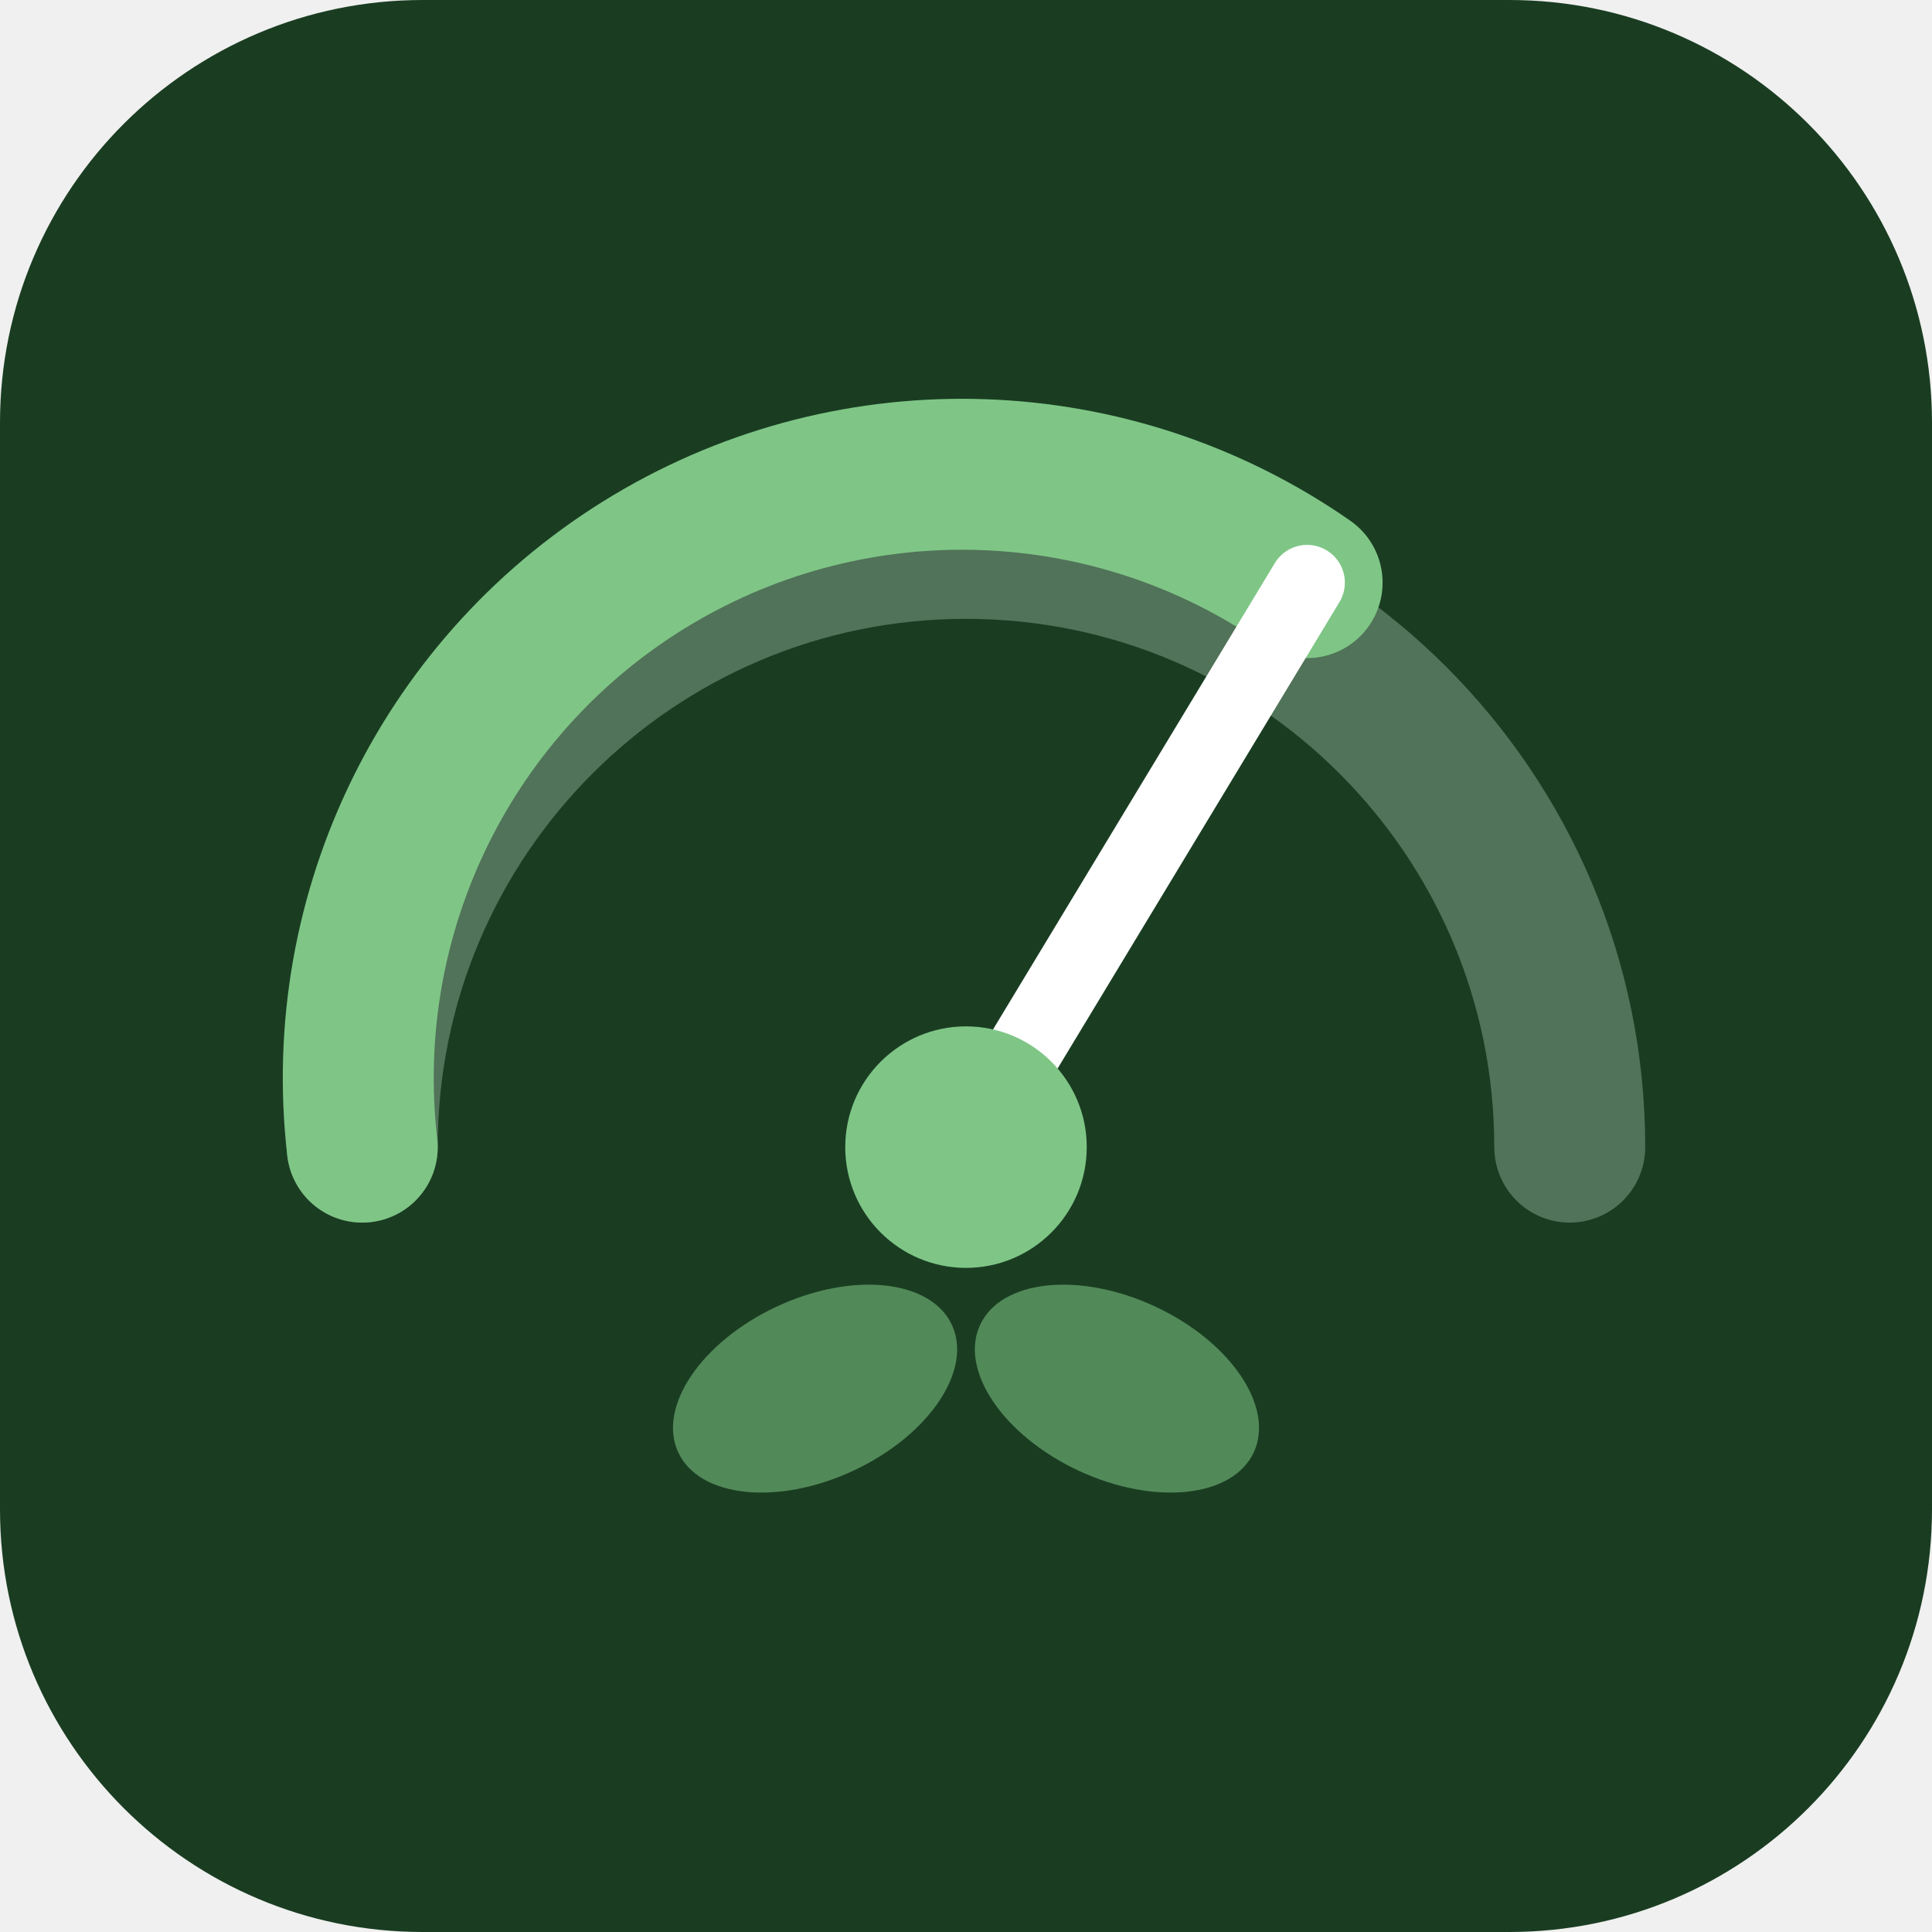
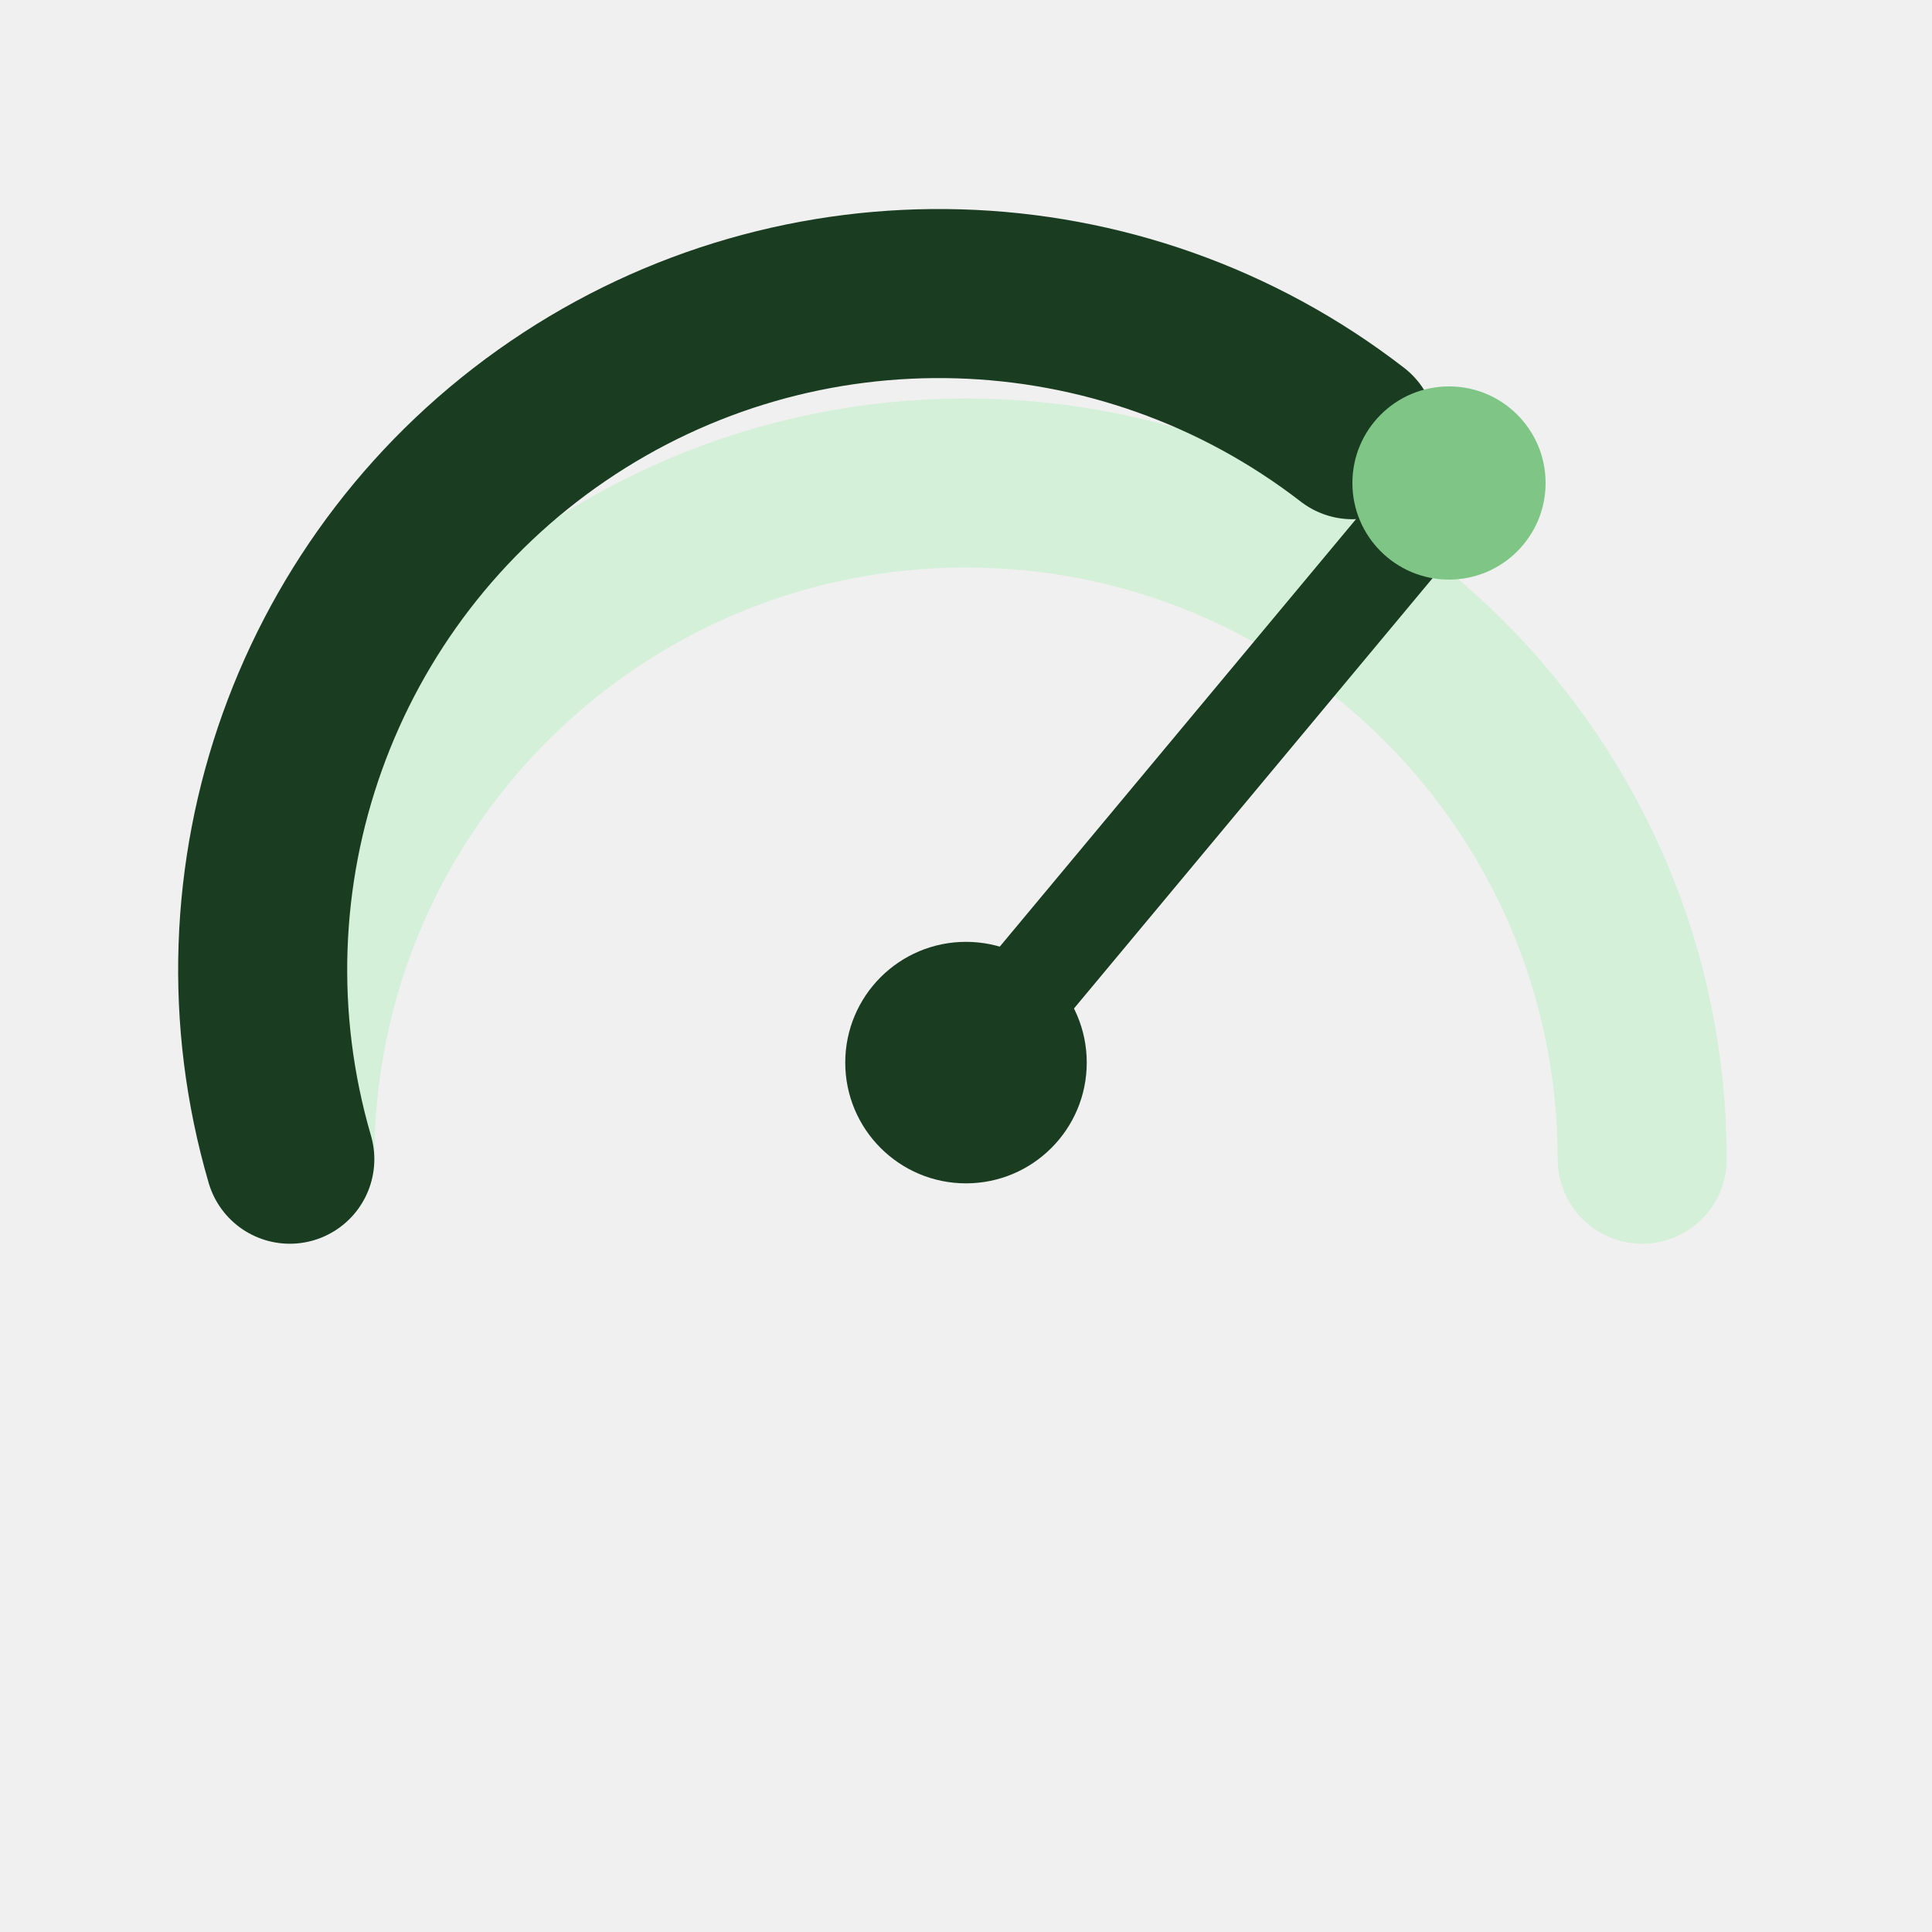
- <svg xmlns="http://www.w3.org/2000/svg" viewBox="0 0 64 64" fill="none">
-   <rect width="64" height="64" rx="14" fill="#1A3D22" />
-   <path d="M12 38 A20 20 0 0 1 52 38" stroke="#D4F0D8" stroke-opacity="0.3" stroke-width="5" stroke-linecap="round" fill="none" />
-   <path d="M12 38 A20 20 0 0 1 43.3 19.3" stroke="#7FC686" stroke-width="5" stroke-linecap="round" fill="none" />
-   <line x1="32" y1="38" x2="43.3" y2="19.3" stroke="white" stroke-width="2.5" stroke-linecap="round" />
-   <circle cx="32" cy="38" r="4" fill="#7FC686" />
-   <ellipse cx="27" cy="46" rx="5" ry="3" fill="#7FC686" fill-opacity="0.55" transform="rotate(-25 27 46)" />
-   <ellipse cx="37" cy="46" rx="5" ry="3" fill="#7FC686" fill-opacity="0.55" transform="rotate(25 37 46)" />
+ <svg xmlns="http://www.w3.org/2000/svg" viewBox="0 0 40 40" fill="none" width="40" height="40">
+   <path d="M 6,24 A 14,14 0 1,1 34,24" stroke="#D4F0D8" stroke-width="3.5" stroke-linecap="round" fill="none" />
+   <path d="M 6,24 A 14,14 0 0,1 28,9" stroke="#1A3D22" stroke-width="3.5" stroke-linecap="round" fill="none" />
+   <circle cx="20" cy="22" r="2.5" fill="#1A3D22" />
+   <line x1="20" y1="22" x2="30" y2="10" stroke="#1A3D22" stroke-width="2" stroke-linecap="round" />
+   <circle cx="30" cy="10" r="2" fill="#7FC686" />
</svg>
